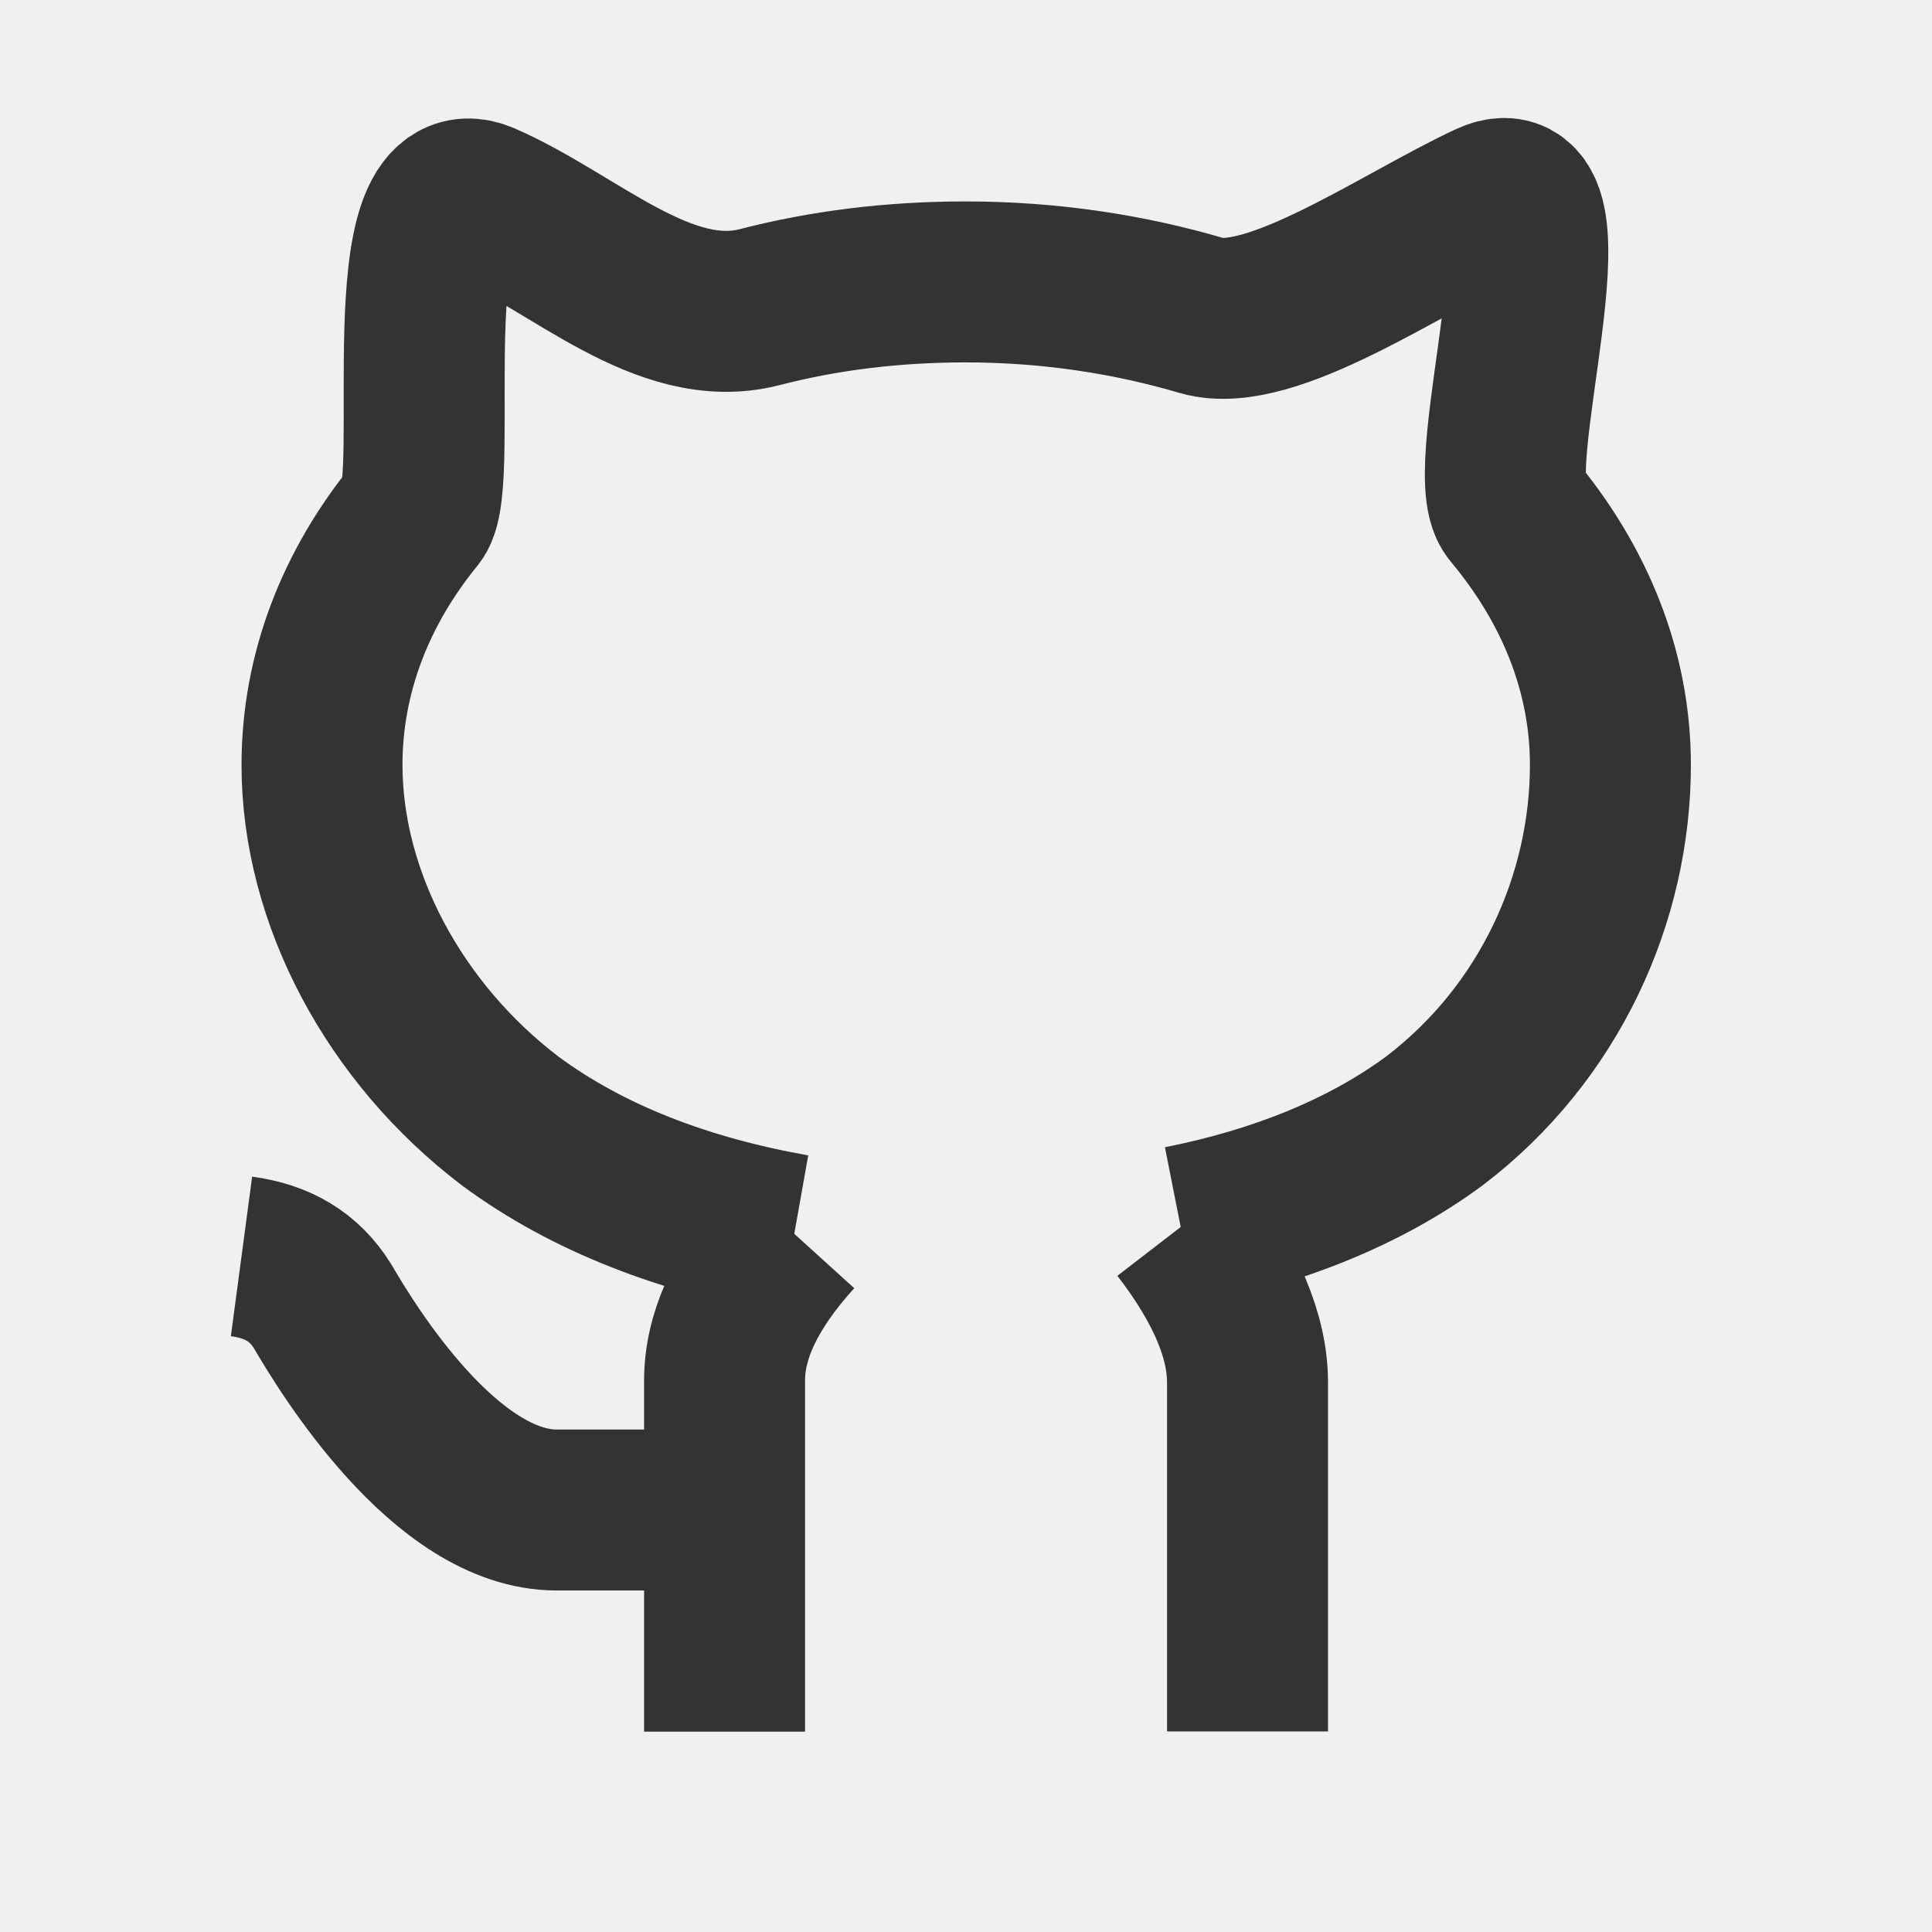
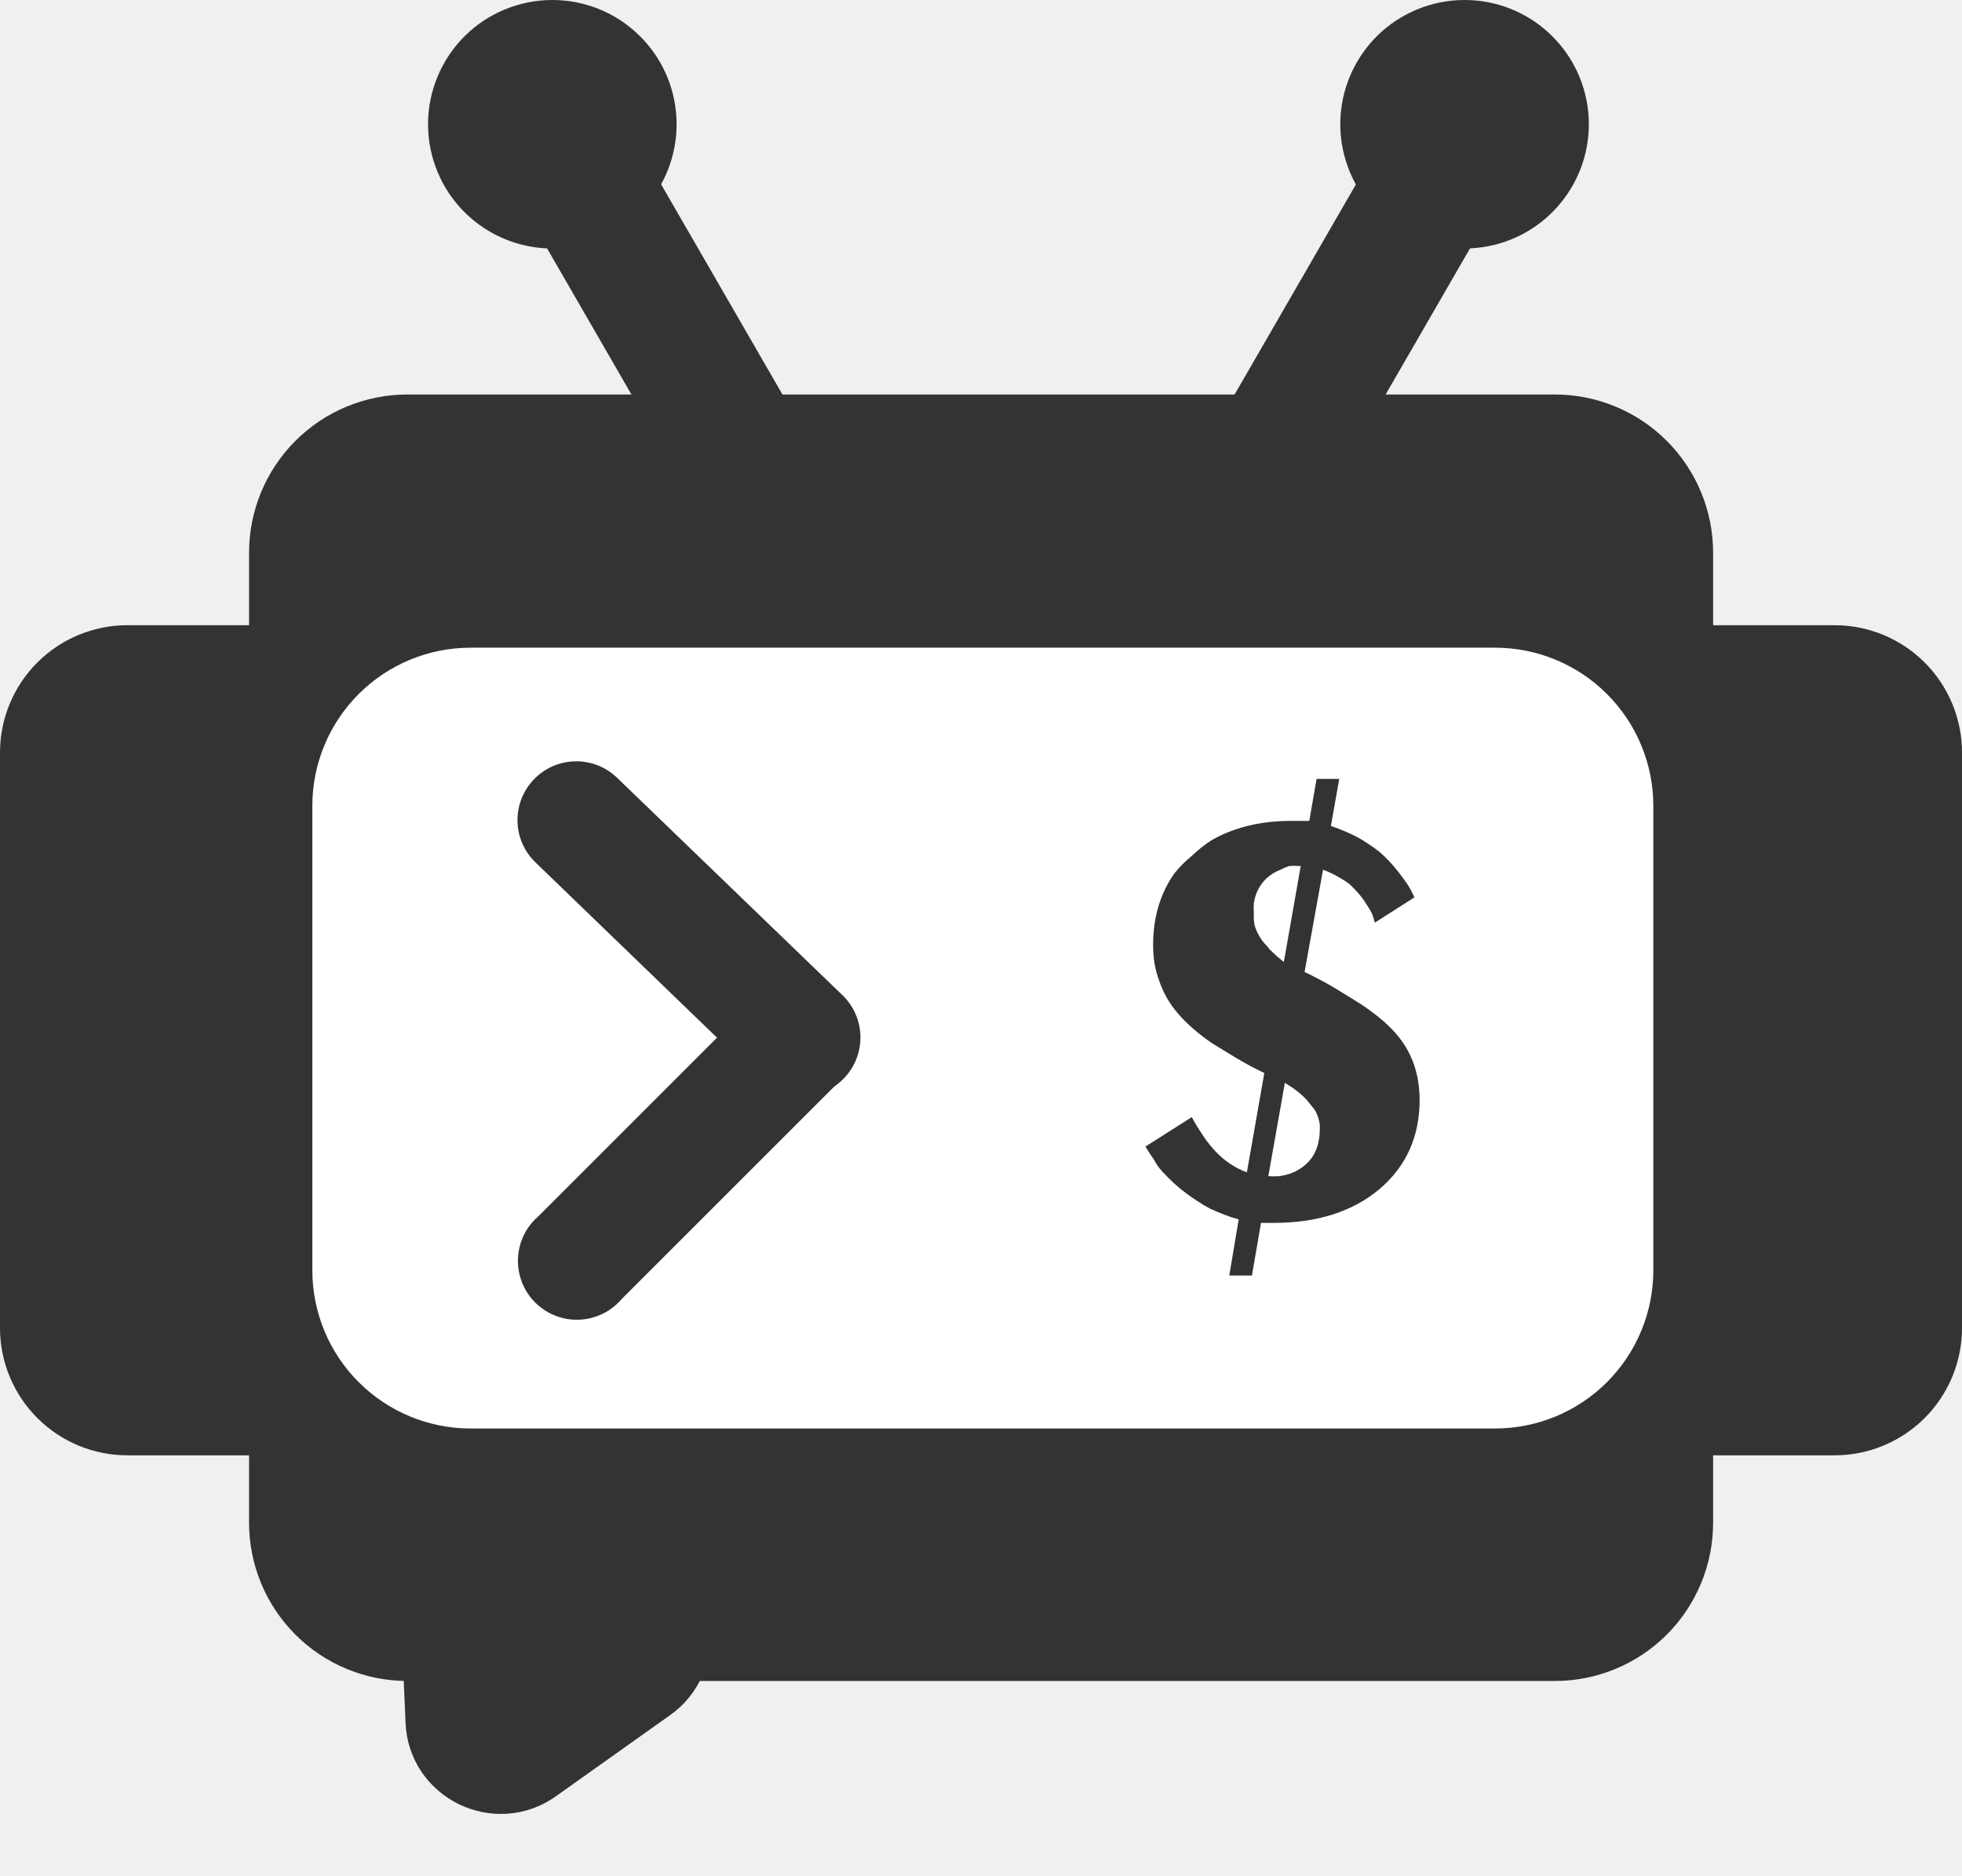
- <svg xmlns="http://www.w3.org/2000/svg" xmlns:xlink="http://www.w3.org/1999/xlink" width="16" height="16" fill="none" viewBox="0 0 16 16">
-   <defs>
-     <rect id="path_0" width="16" height="16" x="0" y="0" />
-   </defs>
-   <g opacity="1" transform="translate(0 0) rotate(0 8 8)">
-     <mask id="bg-mask-0" fill="#fff">
-       <use xlink:href="#path_0" />
-     </mask>
-     <g mask="url(#bg-mask-0)">
-       <path id="路径 1" style="stroke:#333;stroke-width:1.333;stroke-opacity:1;stroke-dasharray:0 0" d="M7.11,8.51C7.92,8.35 8.64,8.06 9.21,7.64C10.17,6.91 10.67,5.79 10.67,4.69C10.67,3.91 10.37,3.19 9.86,2.58C9.58,2.24 10.41,-0.31 9.67,0.03C8.94,0.37 7.86,1.13 7.29,0.97C6.68,0.79 6.02,0.69 5.33,0.69C4.73,0.69 4.16,0.76 3.62,0.9C2.83,1.1 2.09,0.36 1.33,0.03C0.58,-0.29 0.99,2.34 0.77,2.62C0.28,3.22 0,3.93 0,4.69C0,5.79 0.6,6.91 1.56,7.64C2.21,8.12 3.01,8.42 3.91,8.58" transform="translate(2.666667 1.644695) rotate(0 5.333333 4.287969)" />
-       <path id="路径 2" style="stroke:#333;stroke-width:1.333;stroke-opacity:1;stroke-dasharray:0 0" d="M0.58,0C0.19,0.43 0,0.83 0,1.21C0,1.59 0,2.56 0,4.12" transform="translate(6.000667 10.22063) rotate(0 0.2896167 2.058117)" />
-       <path id="路径 3" style="stroke:#333;stroke-width:1.333;stroke-opacity:1;stroke-dasharray:0 0" d="M0,0C0.37,0.48 0.55,0.91 0.55,1.29C0.55,1.68 0.55,2.64 0.55,4.18" transform="translate(9.781533 10.15887) rotate(0 0.2744333 2.089017)" />
-       <path id="路径 4" style="stroke:#333;stroke-width:1.333;stroke-opacity:1;stroke-dasharray:0 0" d="M0,0C0.3,0.04 0.52,0.17 0.67,0.41C0.88,0.77 1.69,2.1 2.61,2.1C3.22,2.1 3.68,2.1 4,2.1" transform="translate(2 10.40517) rotate(0 2.0004 1.050417)" />
+ <svg xmlns="http://www.w3.org/2000/svg" width="11.257" height="10.763" viewBox="0 0 11.257 10.763">
+   <g id="github" style="isolation: isolate">
+     <path id="路径_645" data-name="路径 645" d="M1.392,1.978a.54.54,0,0,1-.281.1.552.552,0,0,1-.488-.238A.54.54,0,0,1,.53,1.557L.495.754A.541.541,0,0,1,.557.473.551.551,0,0,1,1,.185a.541.541,0,0,1,.282.054l.69.337a.541.541,0,0,1,.216.189.551.551,0,0,1,.043.524.541.541,0,0,1-.182.222Z" transform="translate(1.797 8.331)" fill="#333" />
+     <path id="路径_640" data-name="路径 640" d="M.909,0H7.49A.908.908,0,0,1,8.4.909V6.474a.908.908,0,0,1-.909.909H.909A.908.908,0,0,1,0,6.474V.909A.908.908,0,0,1,.909,0Z" transform="translate(1.429 2.264)" fill="#333" />
+     <path id="路径_636" data-name="路径 636" d="M0,0H.732a.731.731,0,0,1,.732.732v3.3a.731.731,0,0,1-.732.732H0Z" transform="translate(9.793 3.588)" fill="#333" />
+     <path id="路径_637" data-name="路径 637" d="M.732,0h.732V4.764H.732A.731.731,0,0,1,0,4.033V.732A.731.731,0,0,1,.732,0Z" transform="translate(0 3.588)" fill="#333" />
+     <path id="路径_643" data-name="路径 643" d="M.909,0H6.785a.908.908,0,0,1,.909.909V3.572a.908.908,0,0,1-.909.909H.909A.908.908,0,0,1,0,3.572V.909A.908.908,0,0,1,.909,0Z" transform="translate(1.792 3.717)" fill="#fff" />
+     <g id="组_151" data-name="组 151" transform="translate(2.455)">
+       <path id="路径_641" data-name="路径 641" d="M.715,0A.713.713,0,1,1,.437.056.713.713,0,0,1,.715,0Z" fill="#333" />
+       <path id="路径_642" data-name="路径 642" d="M0,.375.65,0l.788,1.365-.65.375Z" transform="translate(0.679 1.042)" fill="#333" />
    </g>
+     <g id="组_152" data-name="组 152" transform="translate(7.001)">
+       <path id="路径_646" data-name="路径 646" d="M.715,0A.713.713,0,1,1,.437.056.713.713,0,0,1,.715,0Z" transform="translate(0.688)" fill="#333" />
+       <path id="路径_647" data-name="路径 647" d="M.65,1.74,0,1.365.788,0l.65.375Z" transform="translate(0 1.042)" fill="#333" />
+     </g>
+     <g id="组_153" data-name="组 153" transform="translate(2.829 4.229)">
+       <path id="矩形_54" data-name="矩形 54" d="M.235.243A.337.337,0,0,1,.712.235L1.994,1.472a.338.338,0,1,1-.469.486L.243.72A.337.337,0,0,1,.235.243Z" fill="#333" />
+       <path id="矩形_55" data-name="矩形 55" d="M1.976.239a.337.337,0,0,1,0,.477L.716,1.976A.338.338,0,1,1,.239,1.5L1.5.239a.337.337,0,0,1,.477,0Z" transform="translate(0.022 1.25)" fill="#333" />
+     </g>
+     <path id="路径_644" data-name="路径 644" d="M.794,1.051.891.5H.884a.364.364,0,0,0-.058,0A.28.28,0,0,0,.774.522.237.237,0,0,0,.728.545a.231.231,0,0,0-.07.07A.237.237,0,0,0,.635.661.28.28,0,0,0,.622.712a.364.364,0,0,0,0,.058.262.262,0,0,0,0,.037A.252.252,0,0,0,.627.843.259.259,0,0,0,.64.877.281.281,0,0,0,.658.91.342.342,0,0,0,.682.943Q.7.96.712.978l.038.036ZM.705,2.28a.433.433,0,0,0,.063,0,.335.335,0,0,0,.057-.013.278.278,0,0,0,.05-.022.257.257,0,0,0,.043-.031.238.238,0,0,0,.035-.038.223.223,0,0,0,.025-.044.244.244,0,0,0,.015-.05A.3.3,0,0,0,1,2.021a.258.258,0,0,0,0-.04.241.241,0,0,0-.009-.038.244.244,0,0,0-.015-.036A.267.267,0,0,0,.95,1.873.338.338,0,0,0,.923,1.84a.445.445,0,0,0-.034-.033L.848,1.775.8,1.744Zm-.094.57H.481l.054-.322Q.491,2.516.45,2.5T.37,2.466A.842.842,0,0,1,.3,2.424a.816.816,0,0,1-.069-.048A.832.832,0,0,1,.163,2.32Q.132,2.291.1,2.257T.05,2.187Q.024,2.15,0,2.11l.266-.169Q.282,1.972.3,2t.034.053q.017.025.036.048t.037.042a.523.523,0,0,0,.04.037.487.487,0,0,0,.042.031.468.468,0,0,0,.093.047l.1-.57Q.592,1.645.518,1.6T.382,1.517a1.26,1.26,0,0,1-.11-.085.8.8,0,0,1-.085-.085.611.611,0,0,1-.063-.088.576.576,0,0,1-.045-.1.6.6,0,0,1-.027-.1A.688.688,0,0,1,.044.946.8.8,0,0,1,.058.8.653.653,0,0,1,.1.661.613.613,0,0,1,.167.541a.667.667,0,0,1,.1-.1A.714.714,0,0,1,.381.351.756.756,0,0,1,.517.29.893.893,0,0,1,.67.253,1.141,1.141,0,0,1,.84.241h.1L.982,0h.13L1.064.27Q1.1.282,1.142.3a.784.784,0,0,1,.073.034.735.735,0,0,1,.067.041A.711.711,0,0,1,1.344.42.734.734,0,0,1,1.4.474a.793.793,0,0,1,.052.061Q1.478.568,1.5.6T1.543.68L1.316.825A.494.494,0,0,0,1.3.773.459.459,0,0,0,1.271.724.444.444,0,0,0,1.241.68.449.449,0,0,0,1.206.639.46.46,0,0,0,1.166.6.473.473,0,0,0,1.121.571.507.507,0,0,0,1.072.544.562.562,0,0,0,1.019.521l-.106.587q.1.048.176.094t.146.09a1.389,1.389,0,0,1,.115.085.758.758,0,0,1,.084.081.566.566,0,0,1,.061.083.532.532,0,0,1,.043.091.556.556,0,0,1,.026.1.64.64,0,0,1,.009.107.772.772,0,0,1-.014.152.637.637,0,0,1-.043.136.606.606,0,0,1-.072.121.675.675,0,0,1-.1.105.745.745,0,0,1-.124.085.816.816,0,0,1-.143.061.988.988,0,0,1-.162.037,1.281,1.281,0,0,1-.18.012H.663Z" transform="translate(6.572 4.47)" fill="#333" />
  </g>
</svg>
